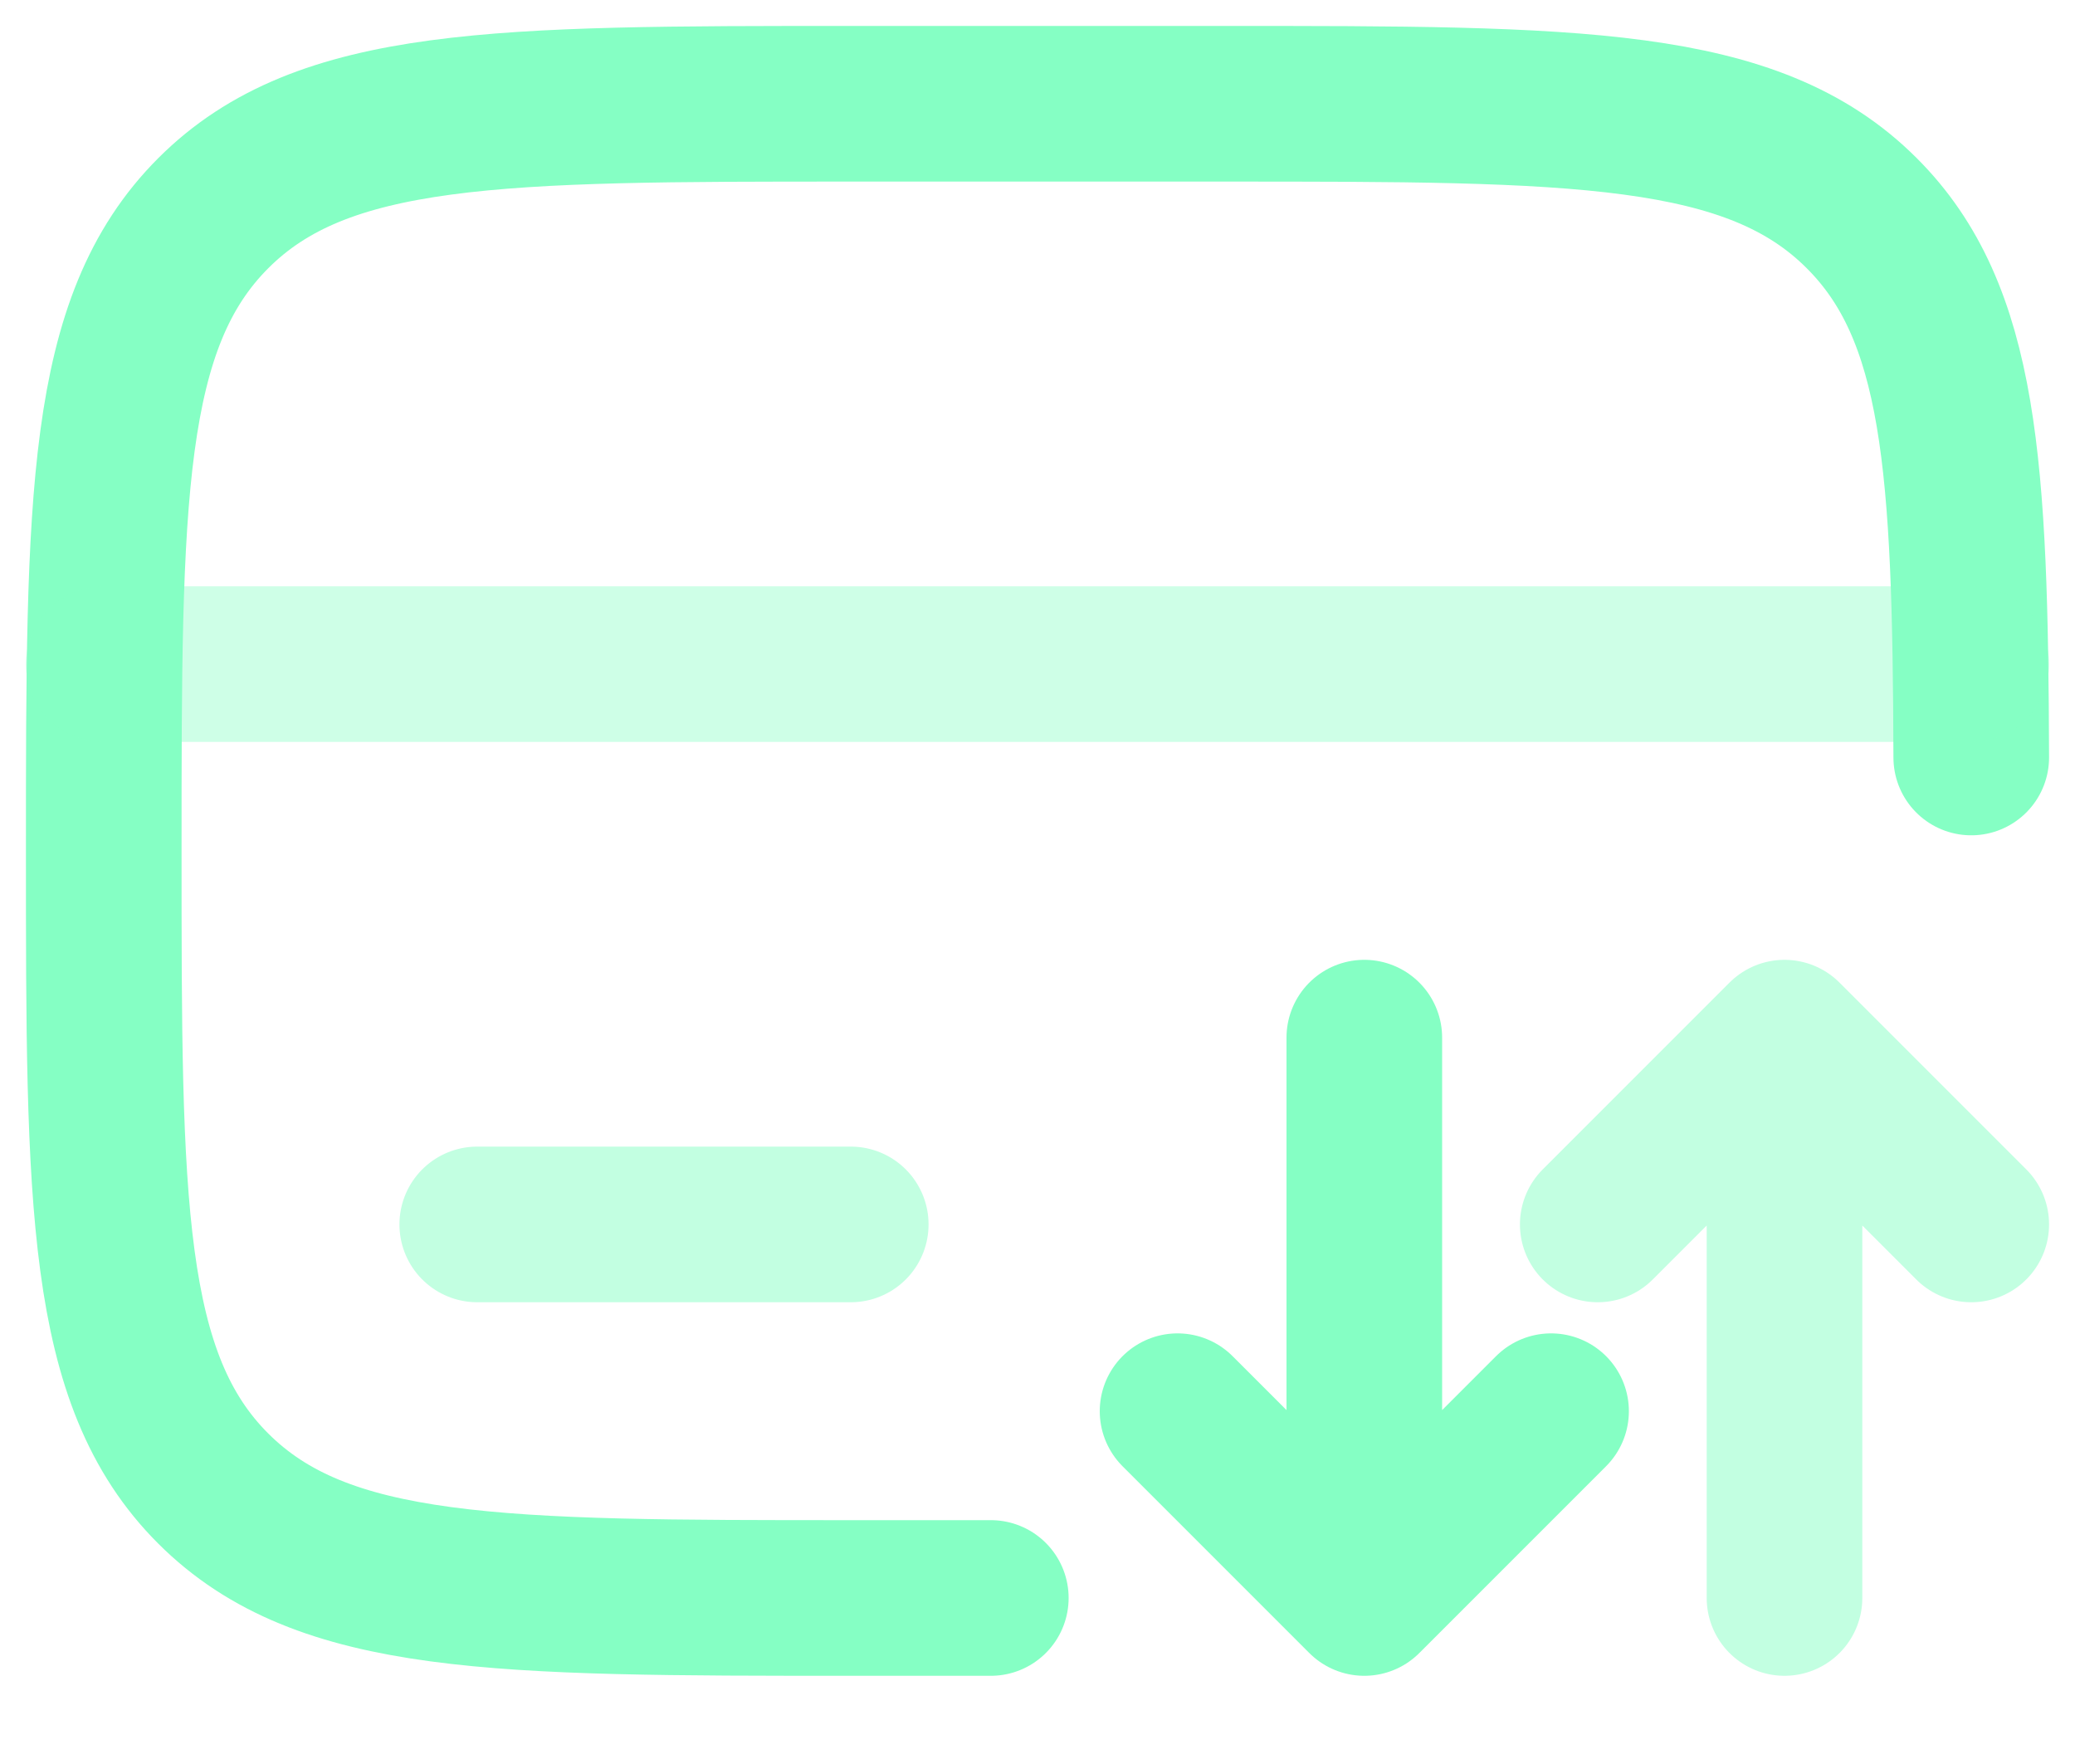
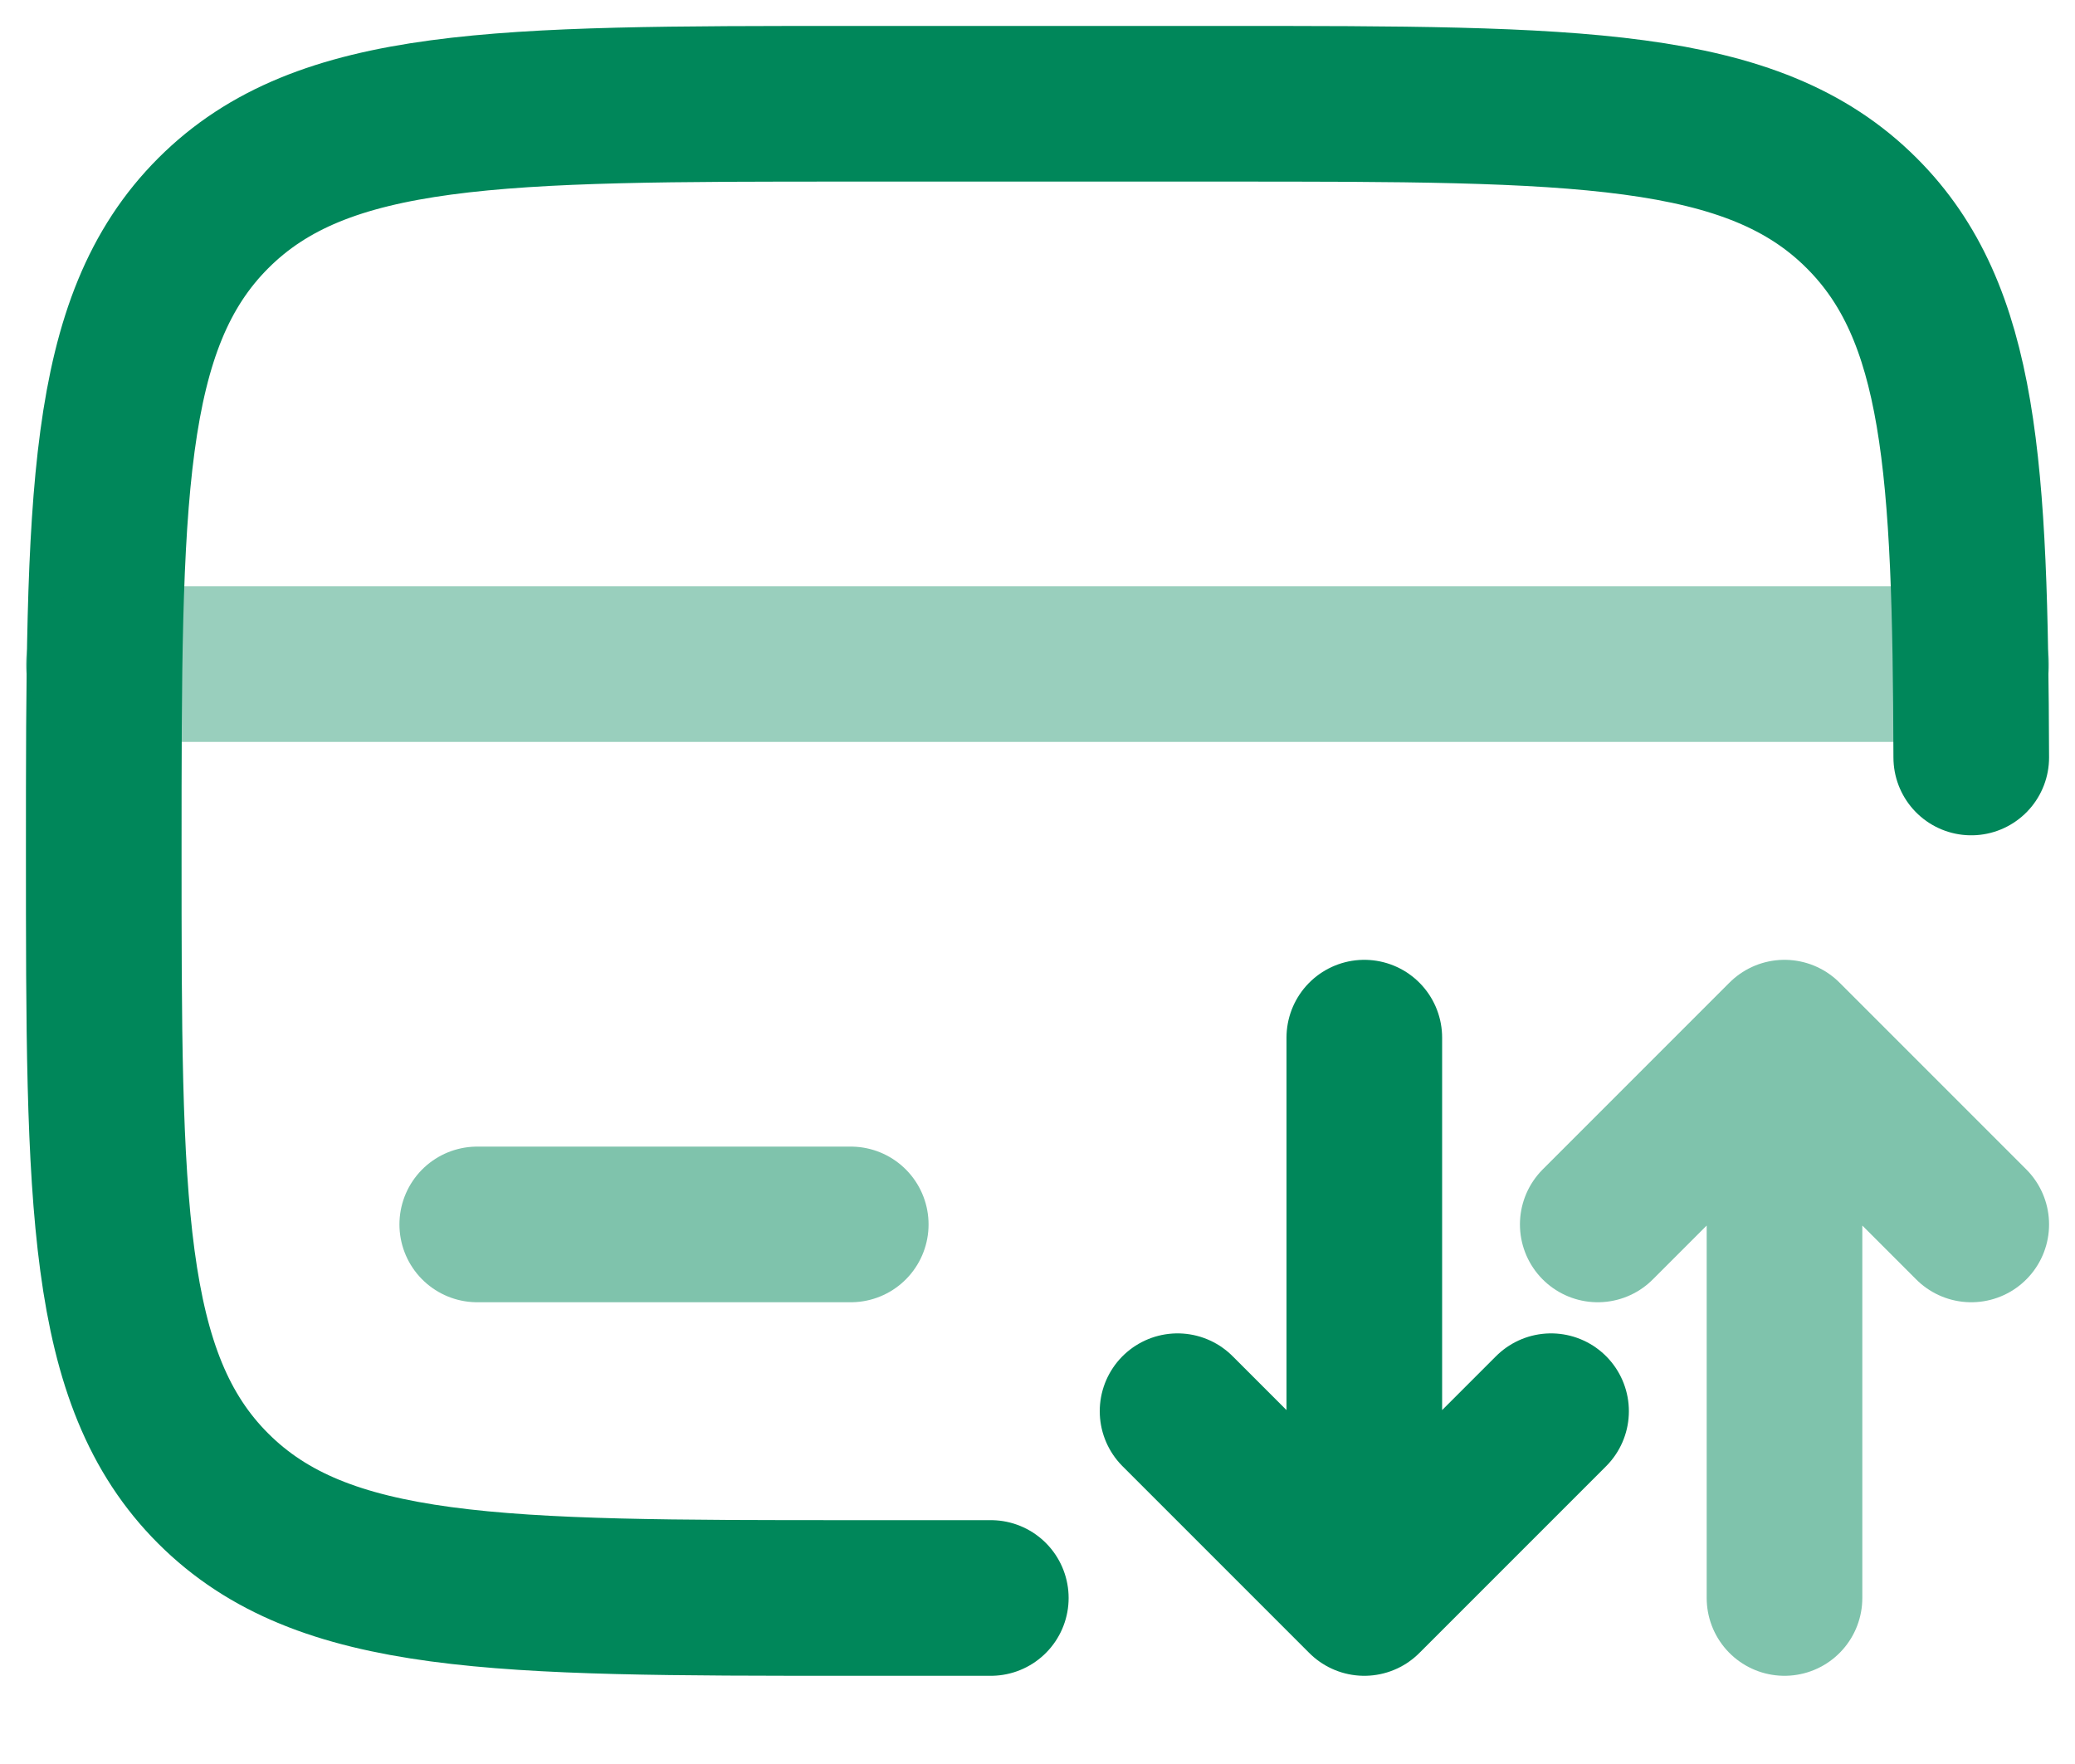
<svg xmlns="http://www.w3.org/2000/svg" width="20" height="17" viewBox="0 0 20 17" fill="none">
-   <path d="M19 7.3C18.991 4.497 18.903 3.011 17.945 2.055C16.891 1 15.194 1 11.8 1H8.2C4.806 1 3.109 1 2.055 2.055C1.001 3.11 1 4.806 1 8.2C1 11.594 1 13.291 2.055 14.345C3.11 15.399 4.806 15.4 8.2 15.4H9.55" stroke="#85FFC4" stroke-width="1.5" stroke-linecap="round" />
-   <path opacity="0.5" d="M17.2 15.4V10M17.2 10L19 11.8M17.2 10L15.4 11.8" stroke="#85FFC4" stroke-width="1.5" stroke-linecap="round" stroke-linejoin="round" />
-   <path d="M13.15 10V15.4M13.15 15.4L14.95 13.6M13.15 15.4L11.35 13.6" stroke="#85FFC4" stroke-width="1.5" stroke-linecap="round" stroke-linejoin="round" />
-   <path opacity="0.5" d="M8.2 11.8H4.6" stroke="#85FFC4" stroke-width="1.5" stroke-linecap="round" />
-   <path opacity="0.4" d="M1 6.4H19" stroke="#85FFC4" stroke-width="1.5" stroke-linecap="round" />
+   <path d="M19 7.3C18.991 4.497 18.903 3.011 17.945 2.055C16.891 1 15.194 1 11.8 1H8.2C4.806 1 3.109 1 2.055 2.055C1.001 3.11 1 4.806 1 8.2C1 11.594 1 13.291 2.055 14.345C3.11 15.399 4.806 15.4 8.2 15.4H9.55" stroke="#00875A" stroke-width="1.5" stroke-linecap="round" />
+   <path opacity="0.5" d="M17.2 15.4V10M17.2 10L19 11.8M17.2 10L15.4 11.8" stroke="#00875A" stroke-width="1.5" stroke-linecap="round" stroke-linejoin="round" />
+   <path d="M13.15 10V15.4M13.15 15.4L14.95 13.6M13.15 15.4L11.35 13.6" stroke="#00875A" stroke-width="1.5" stroke-linecap="round" stroke-linejoin="round" />
+   <path opacity="0.5" d="M8.2 11.8H4.6" stroke="#00875A" stroke-width="1.5" stroke-linecap="round" />
+   <path opacity="0.4" d="M1 6.4H19" stroke="#00875A" stroke-width="1.5" stroke-linecap="round" />
</svg>
